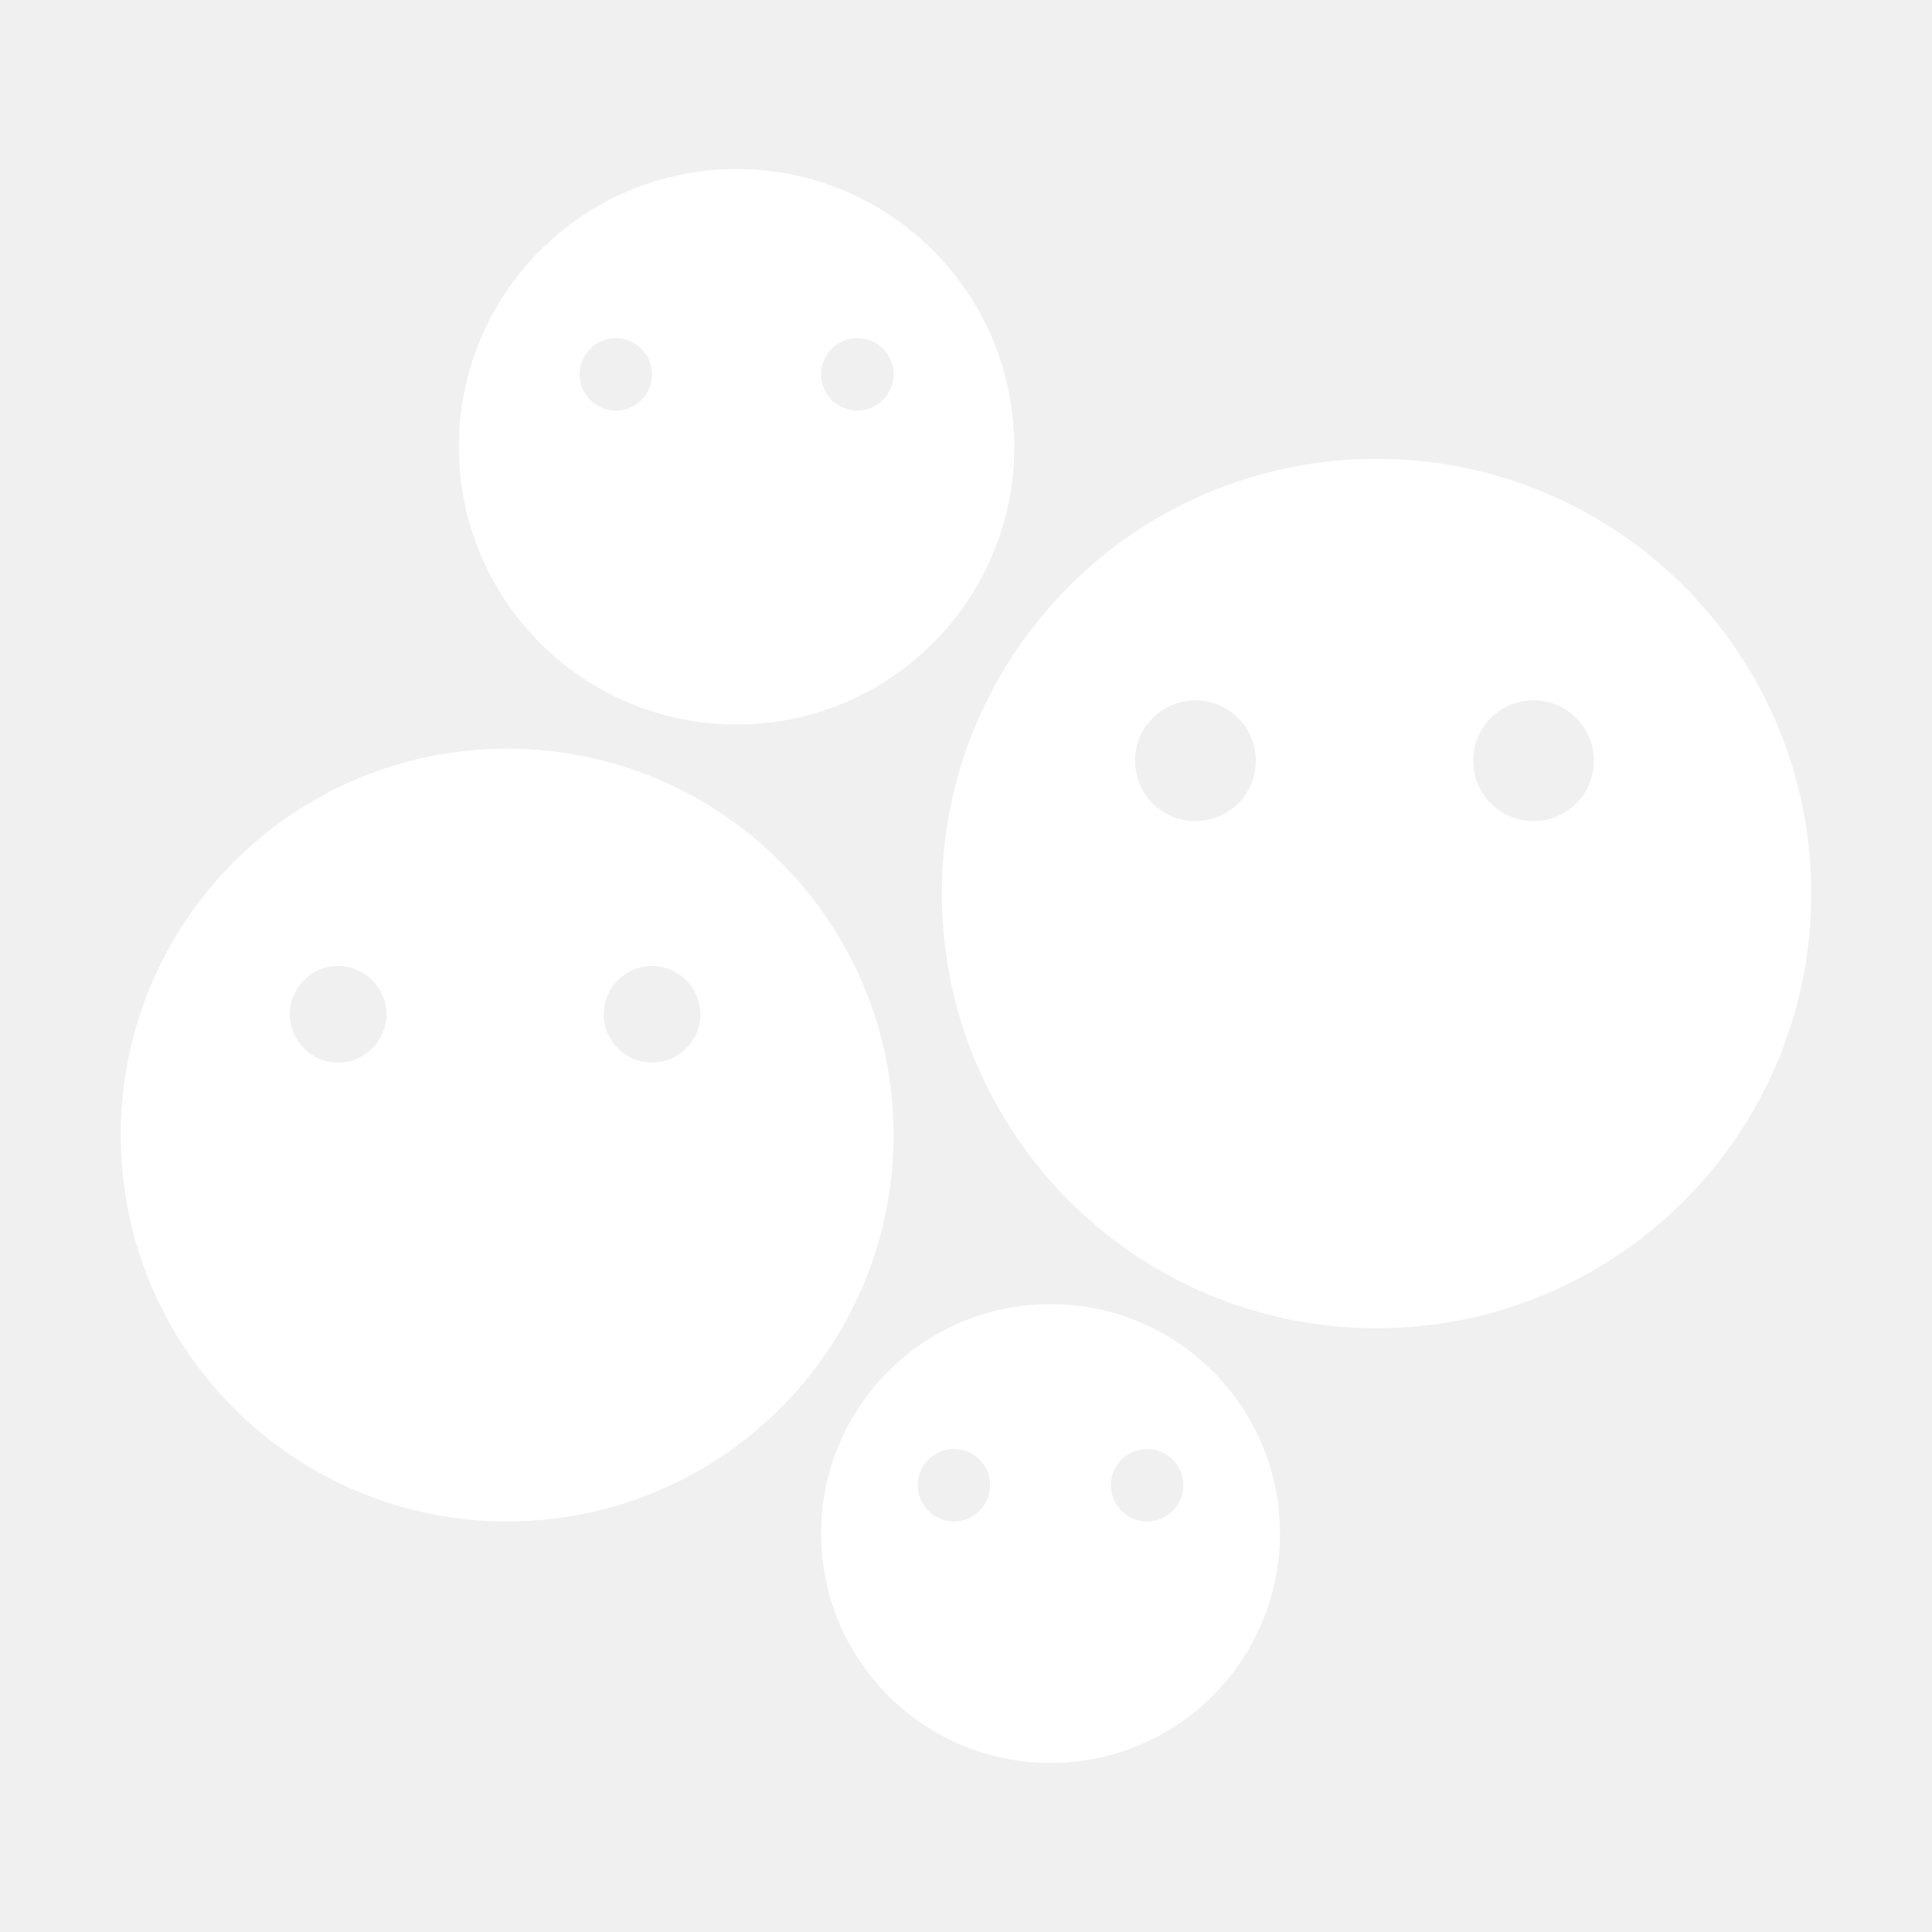
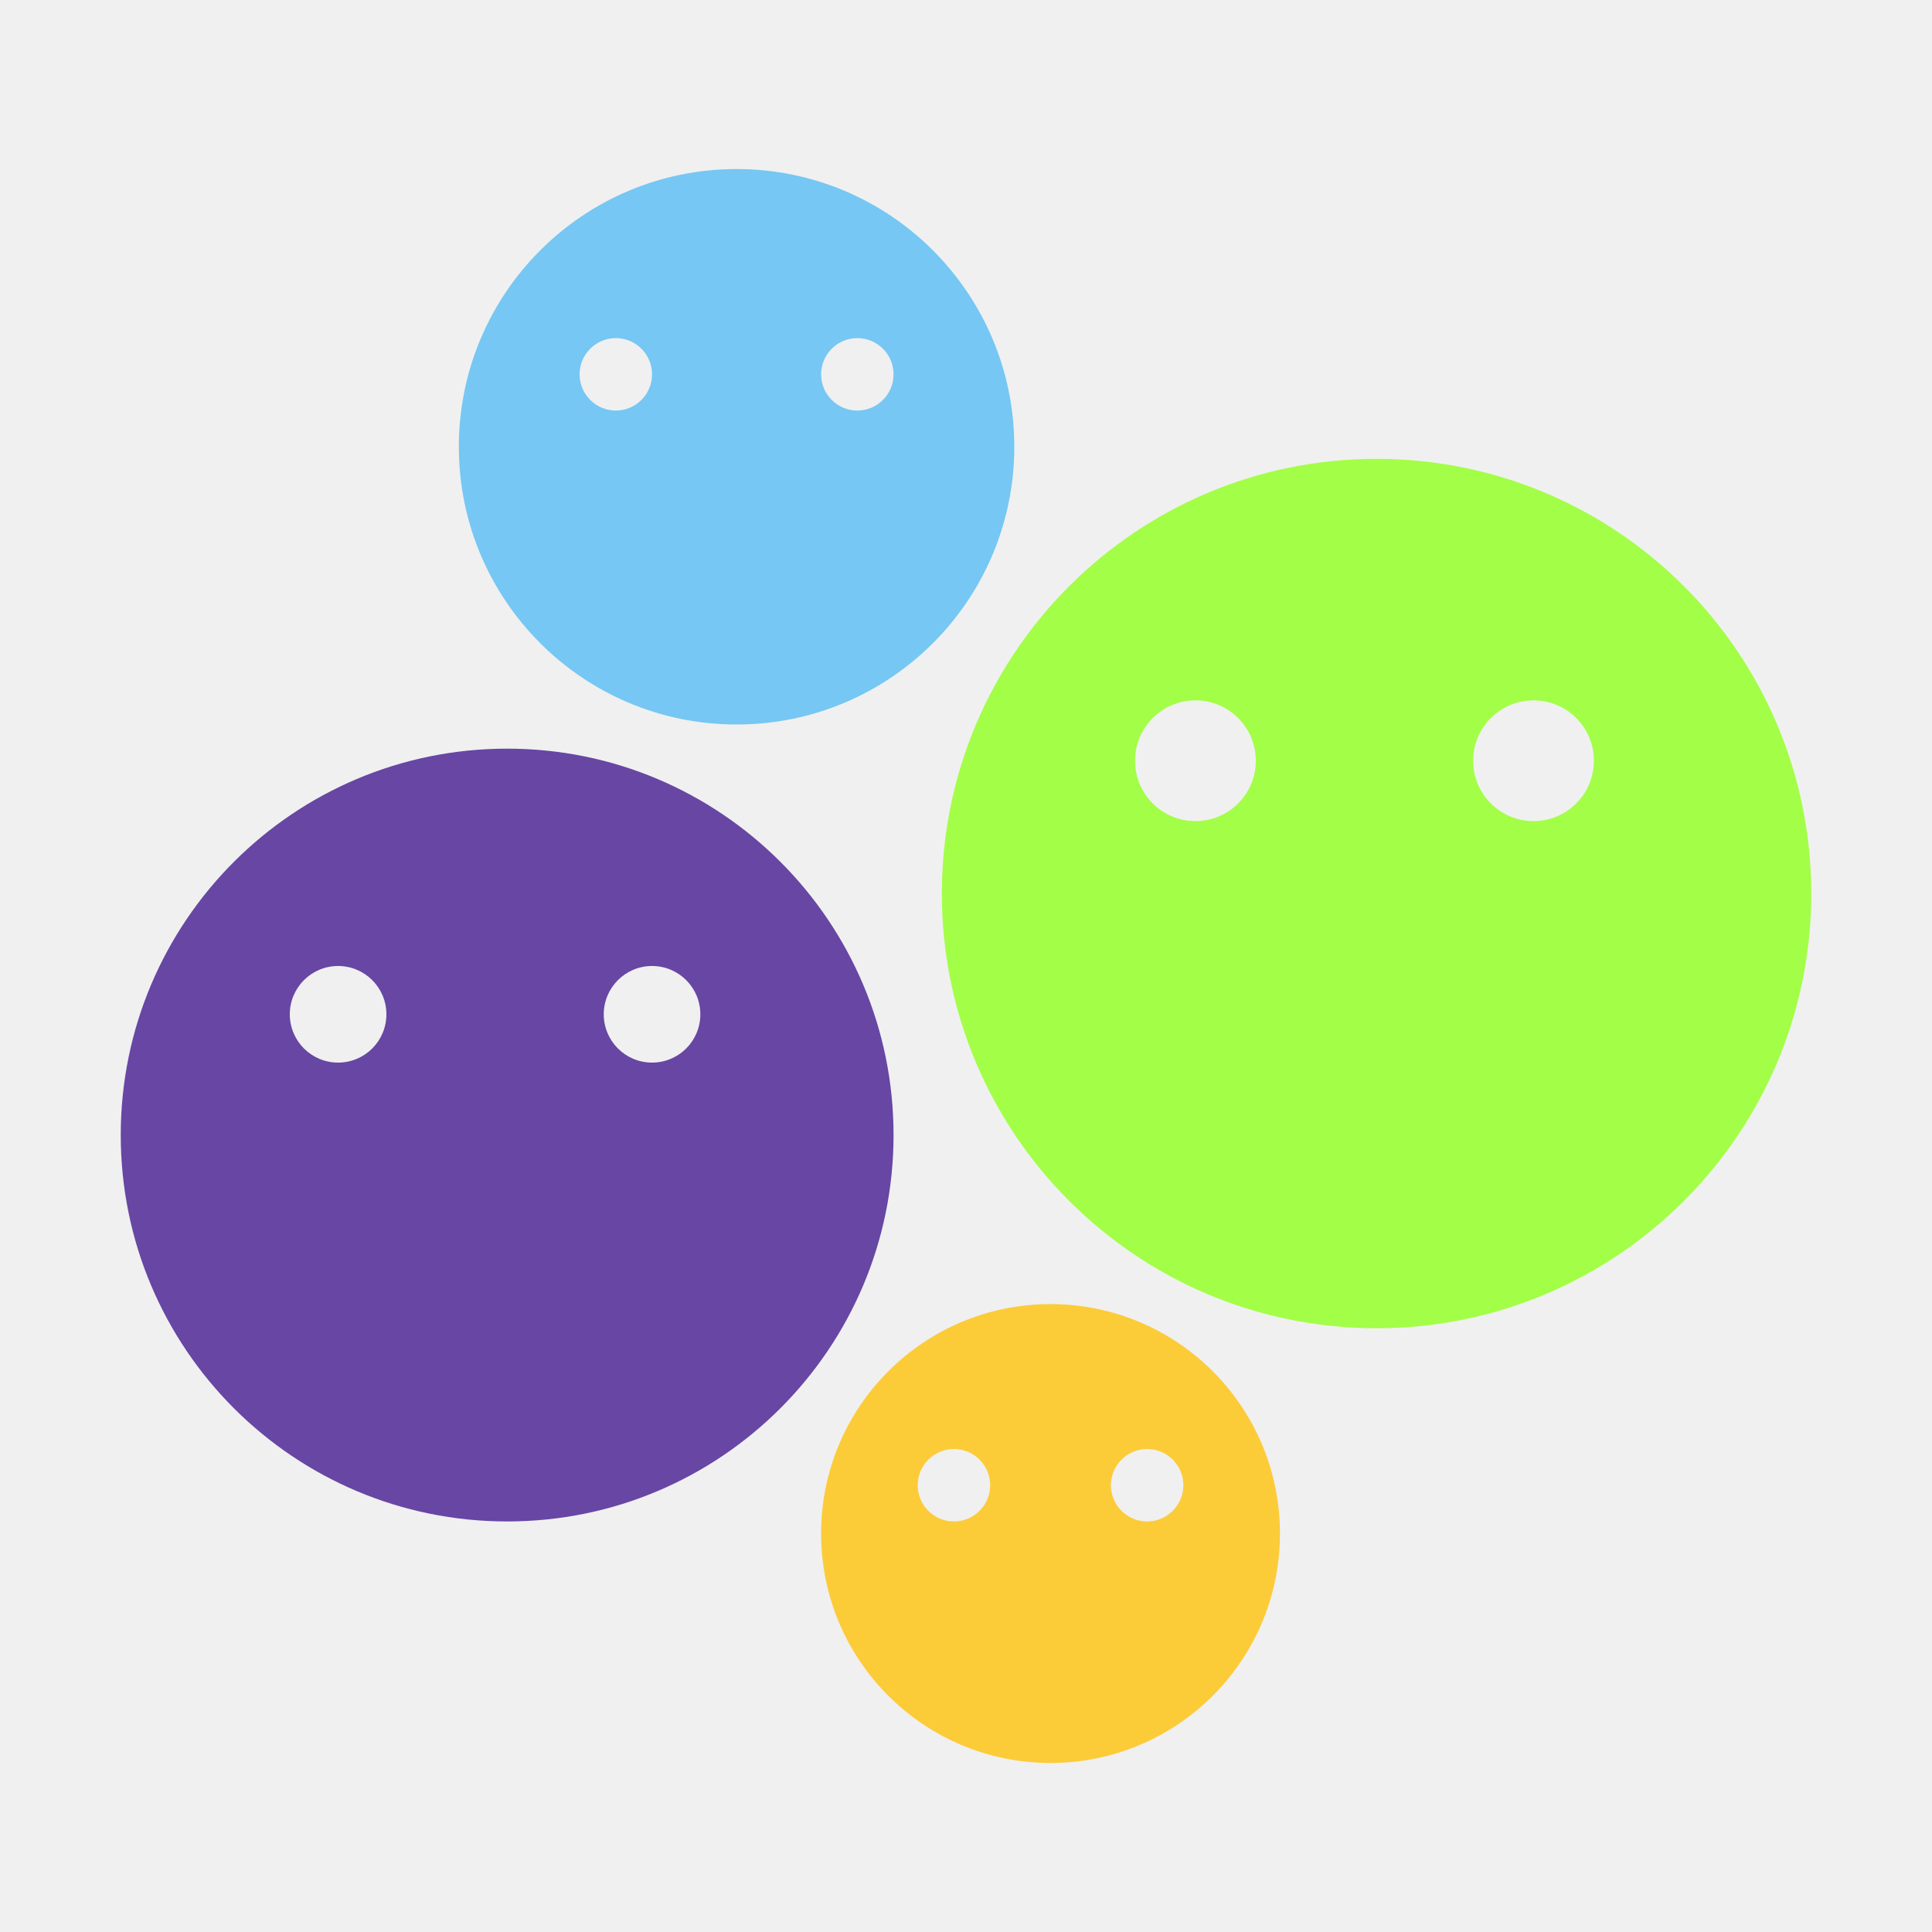
<svg xmlns="http://www.w3.org/2000/svg" width="80" height="80" viewBox="0 0 80 80" fill="none">
-   <path fill-rule="evenodd" clip-rule="evenodd" d="M42 18.5C42 24.851 36.851 30 30.5 30C24.149 30 19 24.851 19 18.5C19 12.149 24.149 7 30.5 7C36.851 7 42 12.149 42 18.5ZM27 15.5C27 16.328 26.328 17 25.5 17C24.672 17 24 16.328 24 15.5C24 14.672 24.672 14 25.5 14C26.328 14 27 14.672 27 15.5ZM35.5 17C36.328 17 37 16.328 37 15.5C37 14.672 36.328 14 35.5 14C34.672 14 34 14.672 34 15.5C34 16.328 34.672 17 35.5 17Z" fill="#FFFFFF" />
-   <path fill-rule="evenodd" clip-rule="evenodd" d="M75 37C75 46.941 66.941 55 57 55C47.059 55 39 46.941 39 37C39 27.059 47.059 19 57 19C66.941 19 75 27.059 75 37ZM52 31.5C52 32.881 50.881 34 49.5 34C48.119 34 47 32.881 47 31.5C47 30.119 48.119 29 49.5 29C50.881 29 52 30.119 52 31.5ZM63.5 34C64.881 34 66 32.881 66 31.5C66 30.119 64.881 29 63.5 29C62.119 29 61 30.119 61 31.5C61 32.881 62.119 34 63.5 34Z" fill="#FFFFFF" />
-   <path fill-rule="evenodd" clip-rule="evenodd" d="M53 63.5C53 68.747 48.747 73 43.5 73C38.253 73 34 68.747 34 63.5C34 58.253 38.253 54 43.5 54C48.747 54 53 58.253 53 63.5ZM41 61.5C41 62.328 40.328 63 39.5 63C38.672 63 38 62.328 38 61.5C38 60.672 38.672 60 39.5 60C40.328 60 41 60.672 41 61.5ZM47.5 63C48.328 63 49 62.328 49 61.5C49 60.672 48.328 60 47.5 60C46.672 60 46 60.672 46 61.5C46 62.328 46.672 63 47.5 63Z" fill="#FFFFFF" />
-   <path fill-rule="evenodd" clip-rule="evenodd" d="M37 47C37 55.837 29.837 63 21 63C12.163 63 5 55.837 5 47C5 38.163 12.163 31 21 31C29.837 31 37 38.163 37 47ZM16 42C16 43.105 15.105 44 14 44C12.895 44 12 43.105 12 42C12 40.895 12.895 40 14 40C15.105 40 16 40.895 16 42ZM27 44C28.105 44 29 43.105 29 42C29 40.895 28.105 40 27 40C25.895 40 25 40.895 25 42C25 43.105 25.895 44 27 44Z" fill="#FFFFFF" />
+   <path fill-rule="evenodd" clip-rule="evenodd" d="M42 18.5C42 24.851 36.851 30 30.5 30C24.149 30 19 24.851 19 18.5C19 12.149 24.149 7 30.5 7C36.851 7 42 12.149 42 18.5ZM27 15.5C27 16.328 26.328 17 25.5 17C24.672 17 24 16.328 24 15.5C24 14.672 24.672 14 25.5 14C26.328 14 27 14.672 27 15.5ZM35.5 17C36.328 17 37 16.328 37 15.5C37 14.672 36.328 14 35.5 14C34.672 14 34 14.672 34 15.5C34 16.328 34.672 17 35.5 17Z" fill="#76C7F3" />
+   <path fill-rule="evenodd" clip-rule="evenodd" d="M75 37C75 46.941 66.941 55 57 55C47.059 55 39 46.941 39 37C39 27.059 47.059 19 57 19C66.941 19 75 27.059 75 37ZM52 31.5C52 32.881 50.881 34 49.5 34C48.119 34 47 32.881 47 31.5C47 30.119 48.119 29 49.5 29C50.881 29 52 30.119 52 31.5ZM63.5 34C64.881 34 66 32.881 66 31.5C66 30.119 64.881 29 63.5 29C62.119 29 61 30.119 61 31.5C61 32.881 62.119 34 63.5 34Z" fill="#A3FE47" />
+   <path fill-rule="evenodd" clip-rule="evenodd" d="M53 63.5C53 68.747 48.747 73 43.5 73C38.253 73 34 68.747 34 63.5C34 58.253 38.253 54 43.5 54C48.747 54 53 58.253 53 63.5ZM41 61.5C41 62.328 40.328 63 39.5 63C38.672 63 38 62.328 38 61.5C38 60.672 38.672 60 39.5 60C40.328 60 41 60.672 41 61.5ZM47.5 63C48.328 63 49 62.328 49 61.5C49 60.672 48.328 60 47.5 60C46.672 60 46 60.672 46 61.5C46 62.328 46.672 63 47.5 63Z" fill="#FCCB38" />
+   <path fill-rule="evenodd" clip-rule="evenodd" d="M37 47C37 55.837 29.837 63 21 63C12.163 63 5 55.837 5 47C5 38.163 12.163 31 21 31C29.837 31 37 38.163 37 47ZM16 42C16 43.105 15.105 44 14 44C12.895 44 12 43.105 12 42C12 40.895 12.895 40 14 40C15.105 40 16 40.895 16 42ZM27 44C28.105 44 29 43.105 29 42C29 40.895 28.105 40 27 40C25.895 40 25 40.895 25 42C25 43.105 25.895 44 27 44Z" fill="#6746A4" />
</svg>
